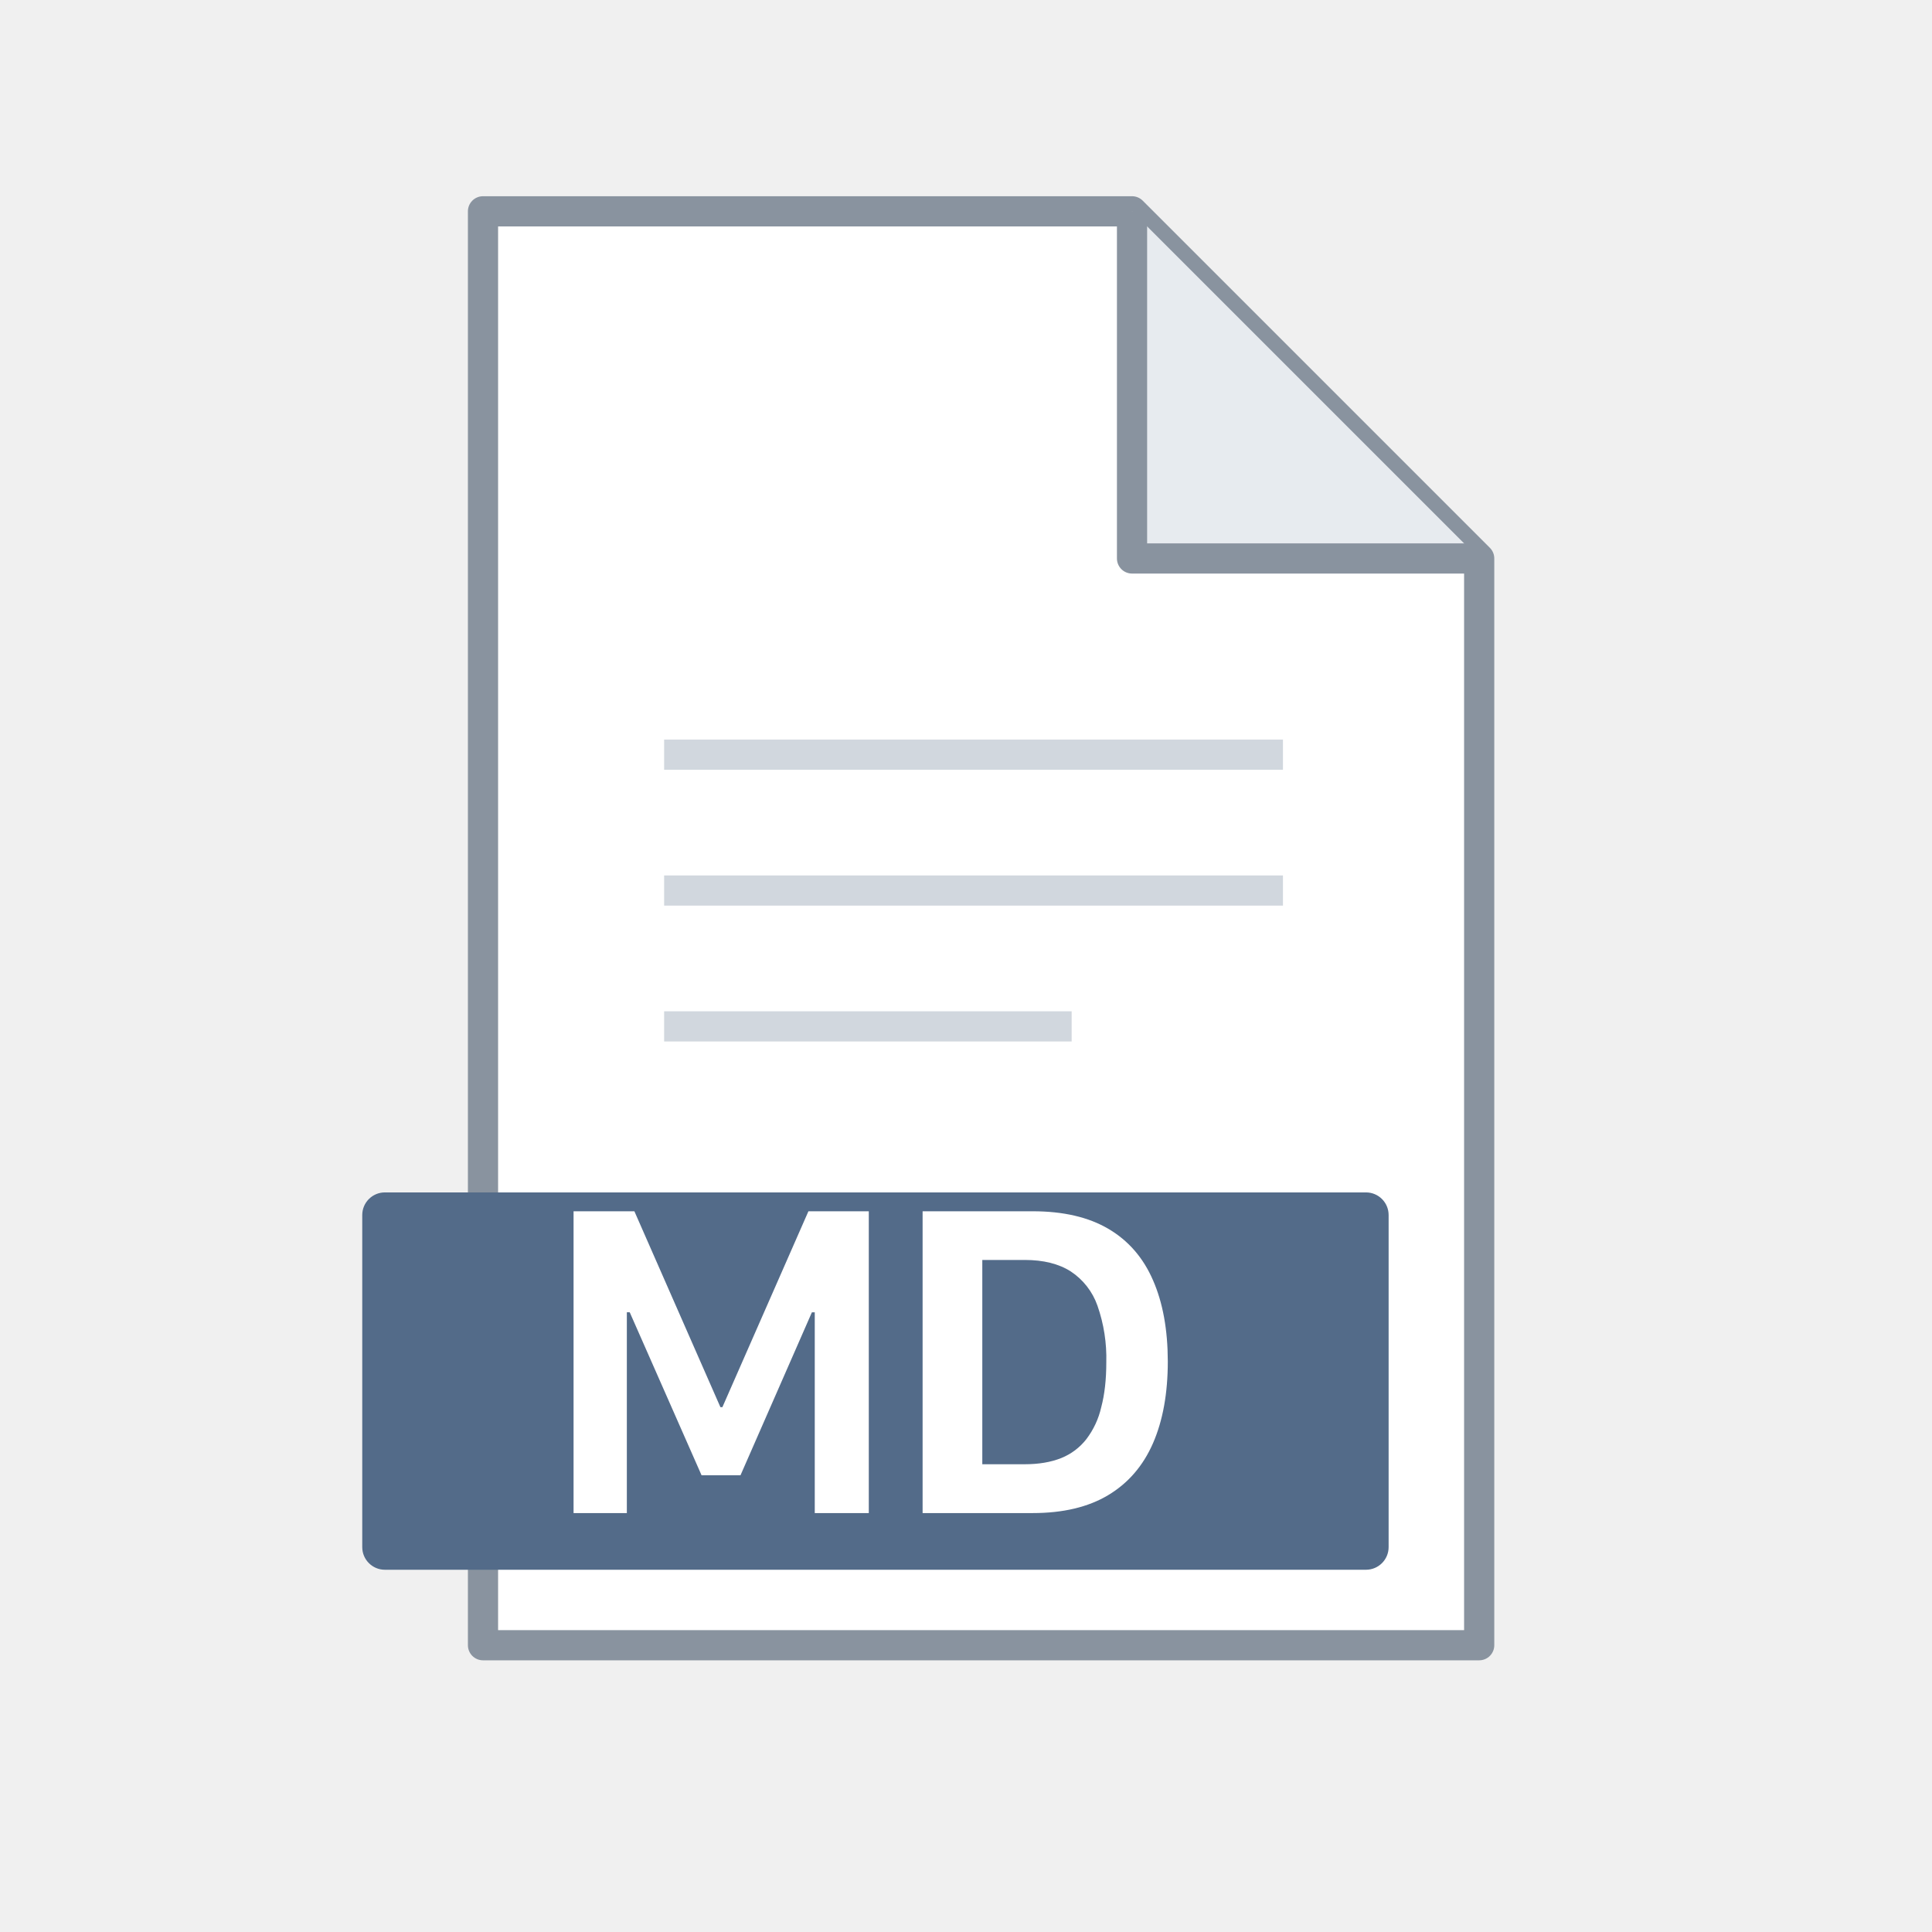
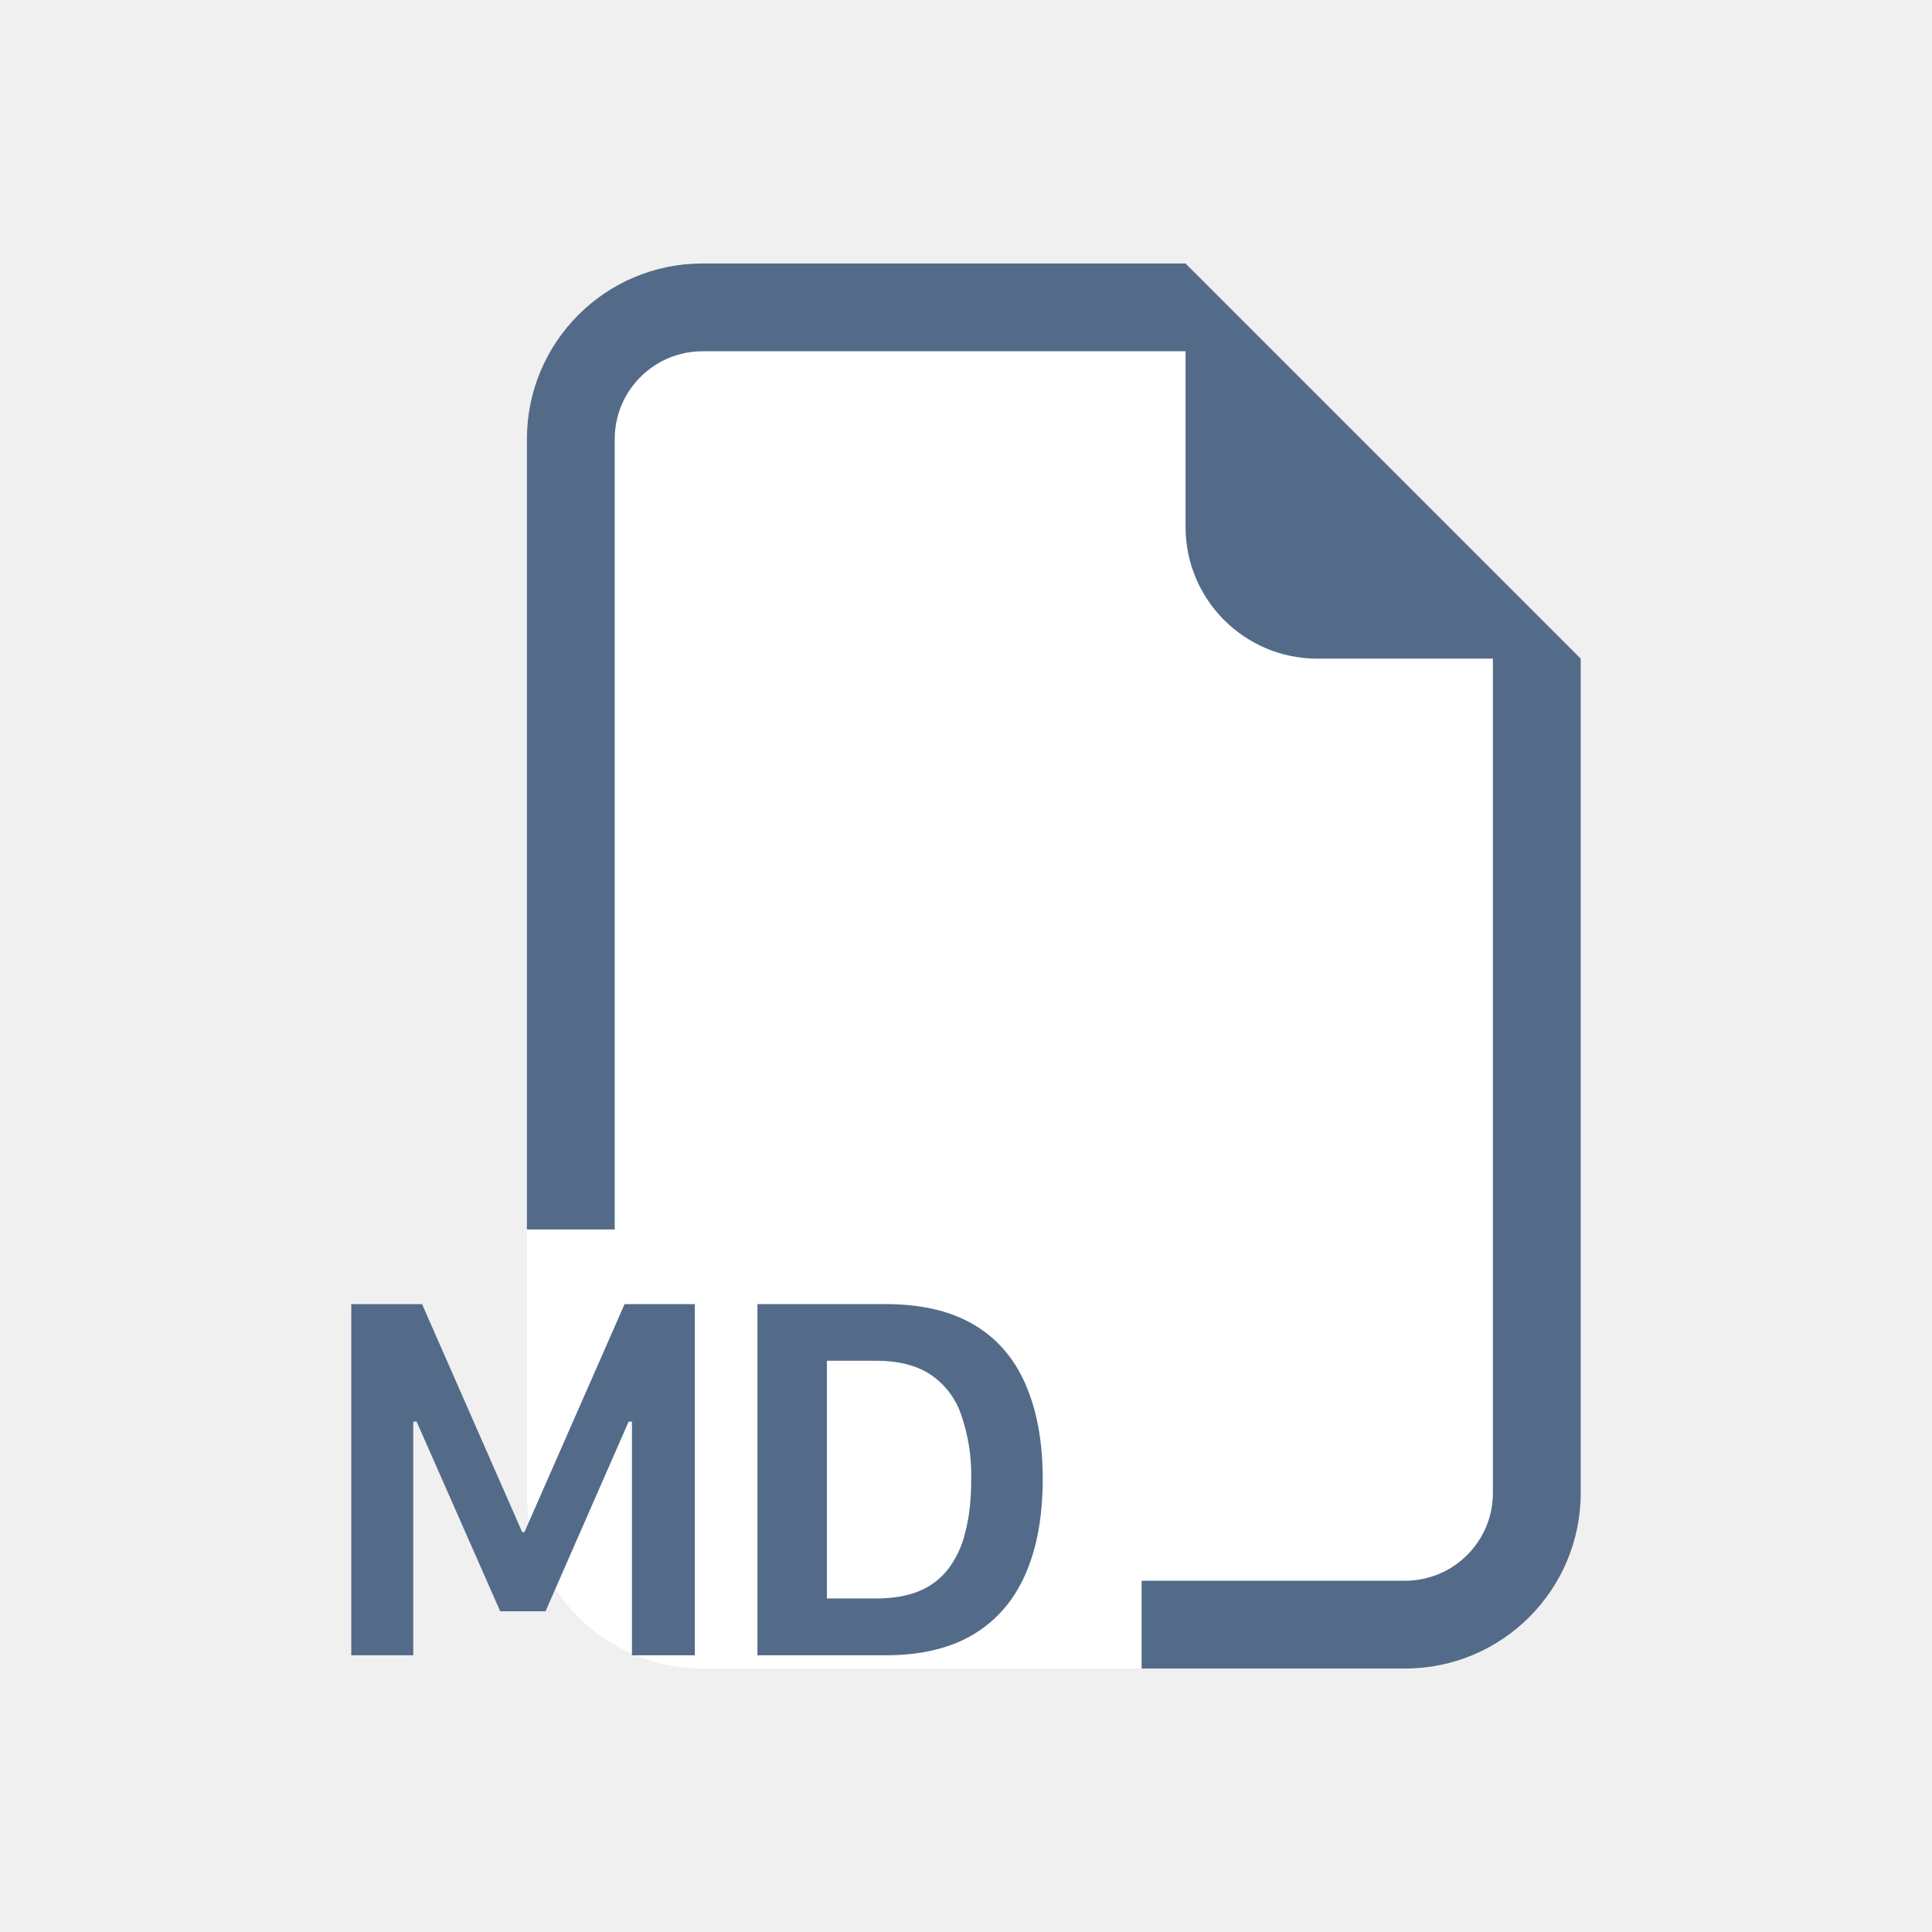
- <svg xmlns="http://www.w3.org/2000/svg" width="128" height="128" viewBox="0 0 128 128">
-   <path d="M32 14h43l23 23v72H32z" fill="#fff" stroke="#89939f" stroke-width="2" stroke-linejoin="round" />
-   <path d="M75 14v23h23" fill="#e7ebef" stroke="#89939f" stroke-width="2" stroke-linejoin="round" />
-   <path d="M44 50h41M44 59h41M44 68h27" stroke="#d1d7de" stroke-width="2" />
-   <rect x="24" y="79" width="68" height="25" rx="1.5" fill="#536b89" />
-   <g transform="translate(38 21) scale(5)">
-     <path d="M.706 13.189v2.66H0V11.85h.806l1.14 2.596h.026l1.14-2.596h.8v3.999h-.716v-2.66h-.038l-.946 2.159h-.516l-.952-2.16H.706Zm3.919 2.66V11.85h1.459q.609 0 1.005.234t.589.68q.195.445.196 1.075 0 .634-.196 1.084-.197.451-.595.689-.396.237-1 .237H4.626Zm1.353-3.354h-.562v2.707h.562q.279 0 .484-.082a.8.8 0 0 0 .334-.252 1.1 1.1 0 0 0 .196-.422q.067-.252.067-.592a2.1 2.1 0 0 0-.117-.753.9.9 0 0 0-.354-.454q-.238-.152-.61-.152" fill="#fff" />
+ <svg xmlns="http://www.w3.org/2000/svg" width="128" height="128" viewBox="0 0 22 22">
+   <g transform="translate(4 3)">
+     <path d="M4 0h5.5L14 4.5V14a2 2 0 0 1-2 2H4a2 2 0 0 1-2-2V2a2 2 0 0 1 2-2Z" fill="#fff" />
+     <path fill-rule="evenodd" d="M14 4.5V14a2 2 0 0 1-2 2H9v-1h3a1 1 0 0 0 1-1V4.5h-2A1.5 1.5 0 0 1 9.5 3V1H4a1 1 0 0 0-1 1v9H2V2a2 2 0 0 1 2-2h5.5zM.706 13.189v2.66H0V11.85h.806l1.14 2.596h.026l1.14-2.596h.8v3.999h-.716v-2.66h-.038l-.946 2.159h-.516l-.952-2.16H.706Zm3.919 2.66V11.85h1.459q.609 0 1.005.234t.589.68q.195.445.196 1.075 0 .634-.196 1.084-.197.451-.595.689-.396.237-1 .237H4.626Zm1.353-3.354h-.562v2.707h.562q.279 0 .484-.082a.8.8 0 0 0 .334-.252 1.1 1.1 0 0 0 .196-.422q.067-.252.067-.592a2.1 2.1 0 0 0-.117-.753.9.9 0 0 0-.354-.454q-.238-.152-.61-.152" fill="#536b89" />
  </g>
</svg>
